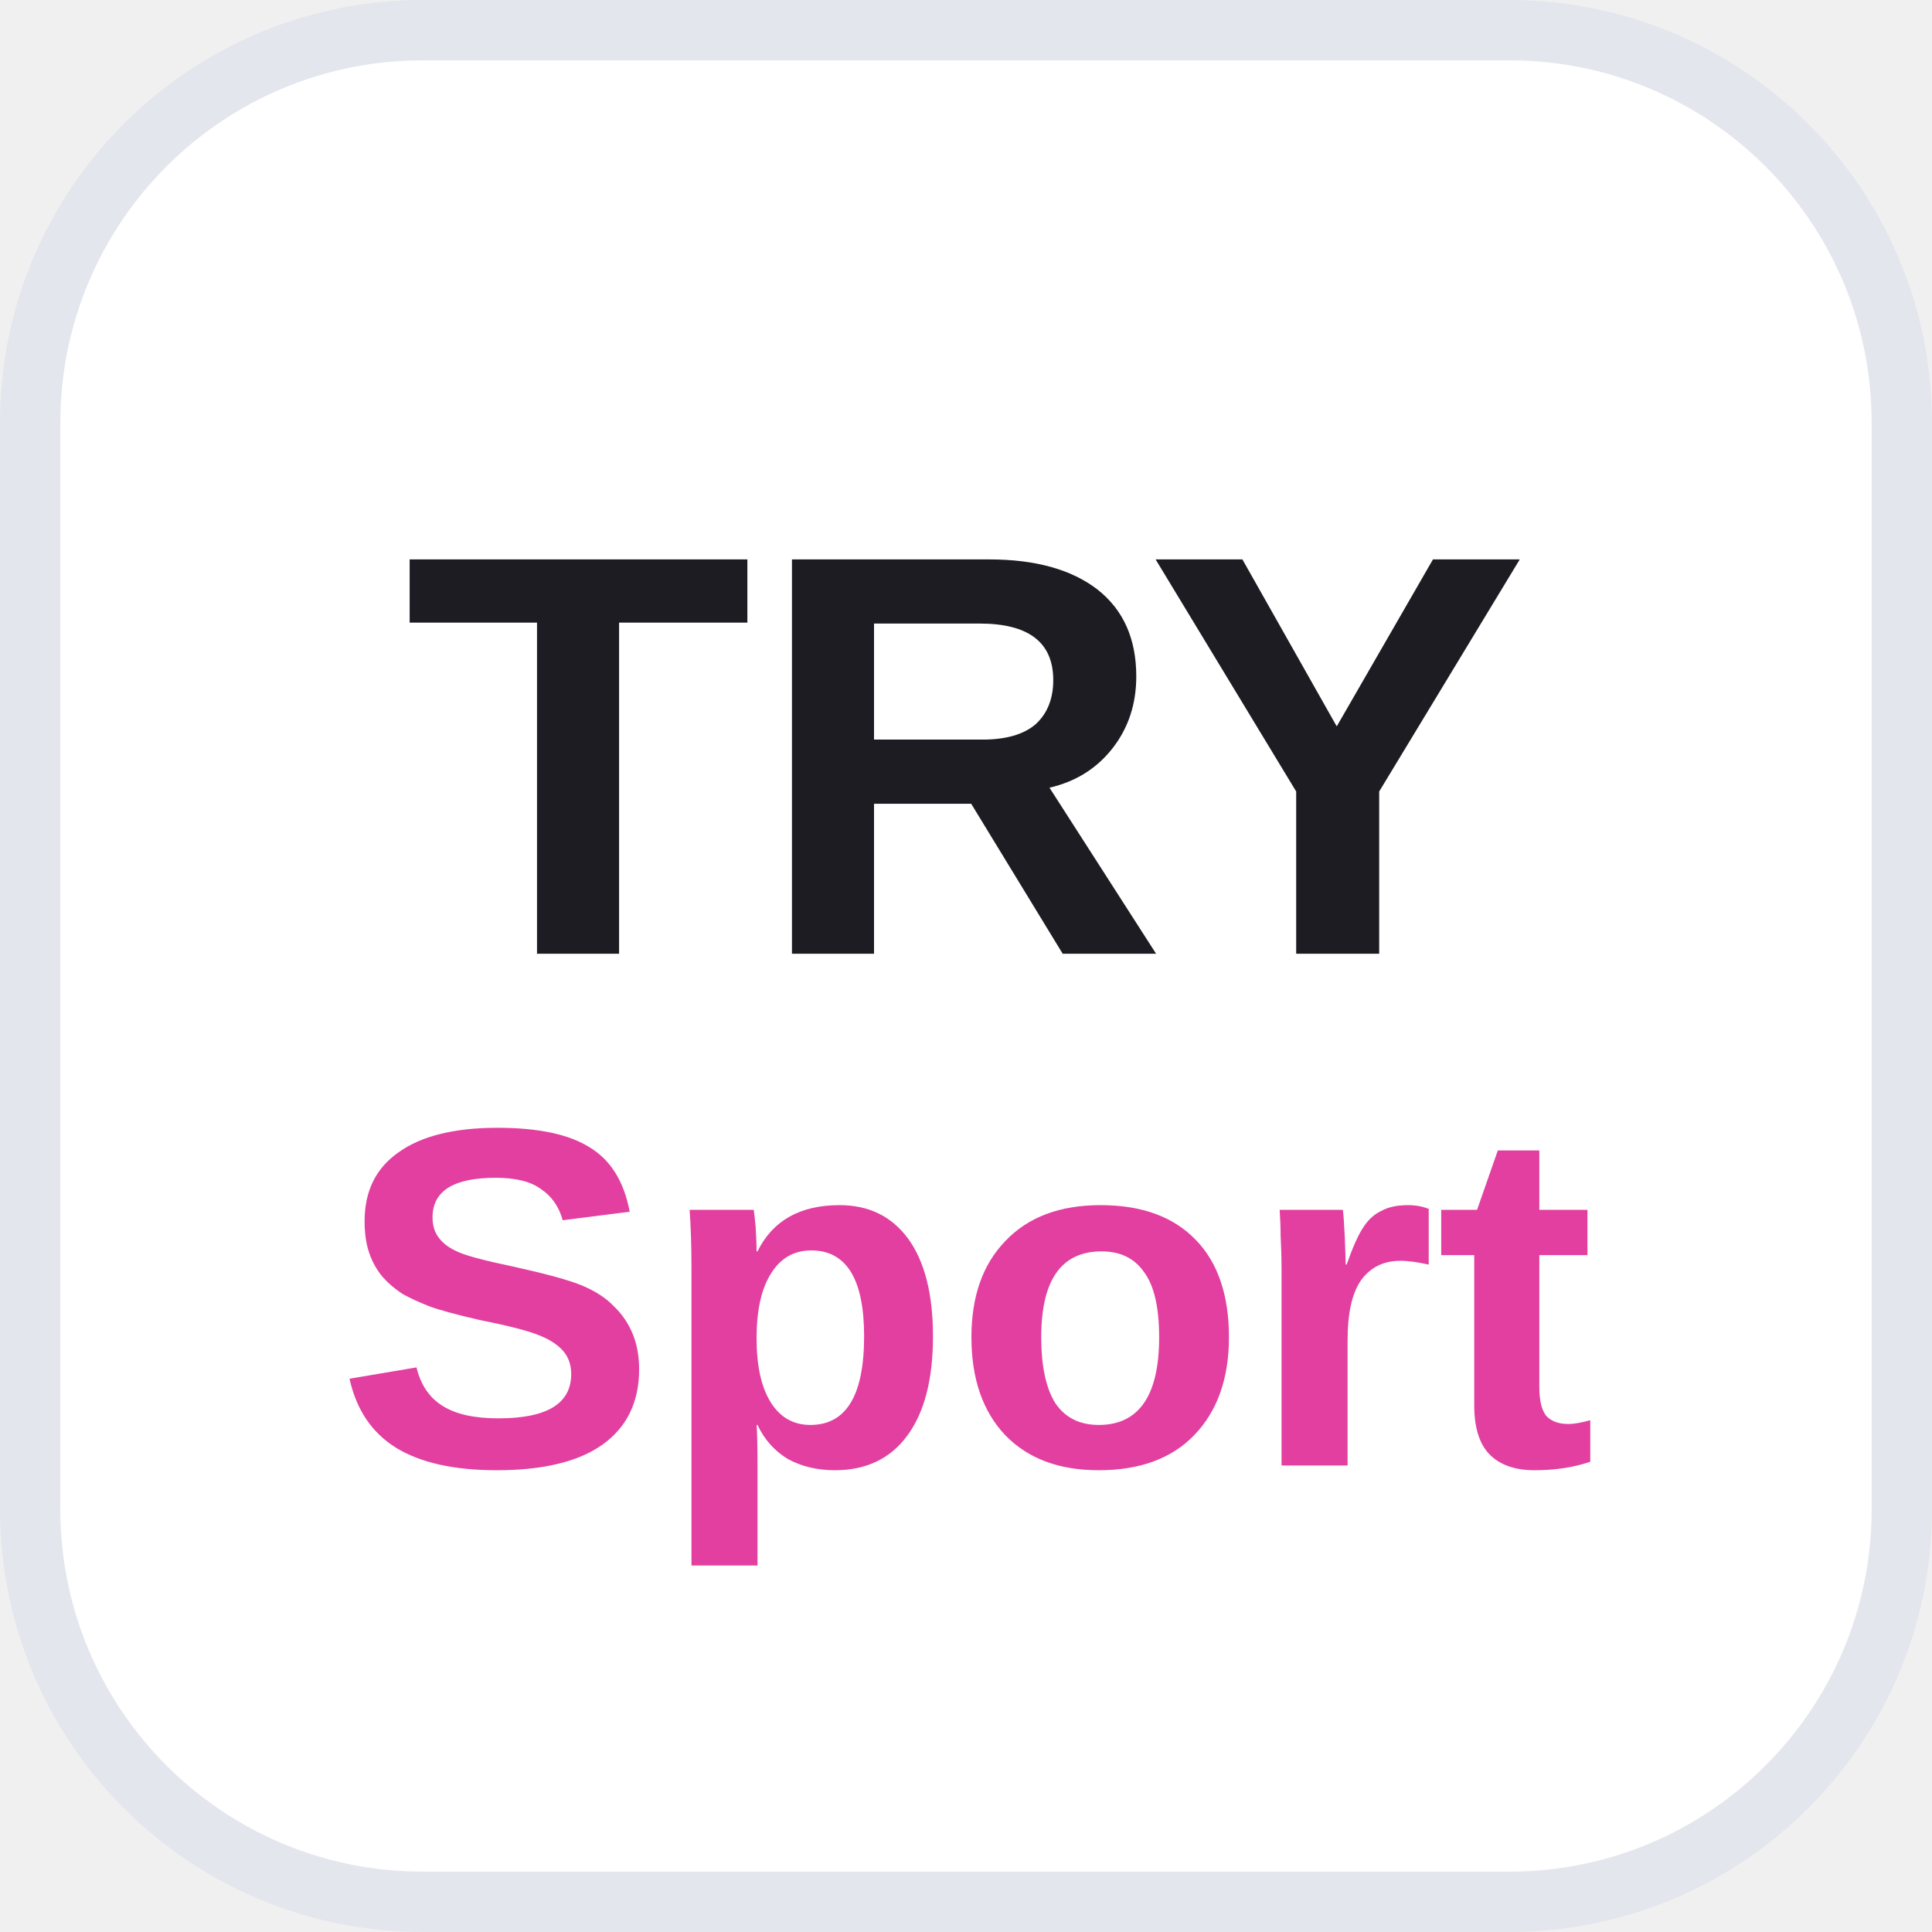
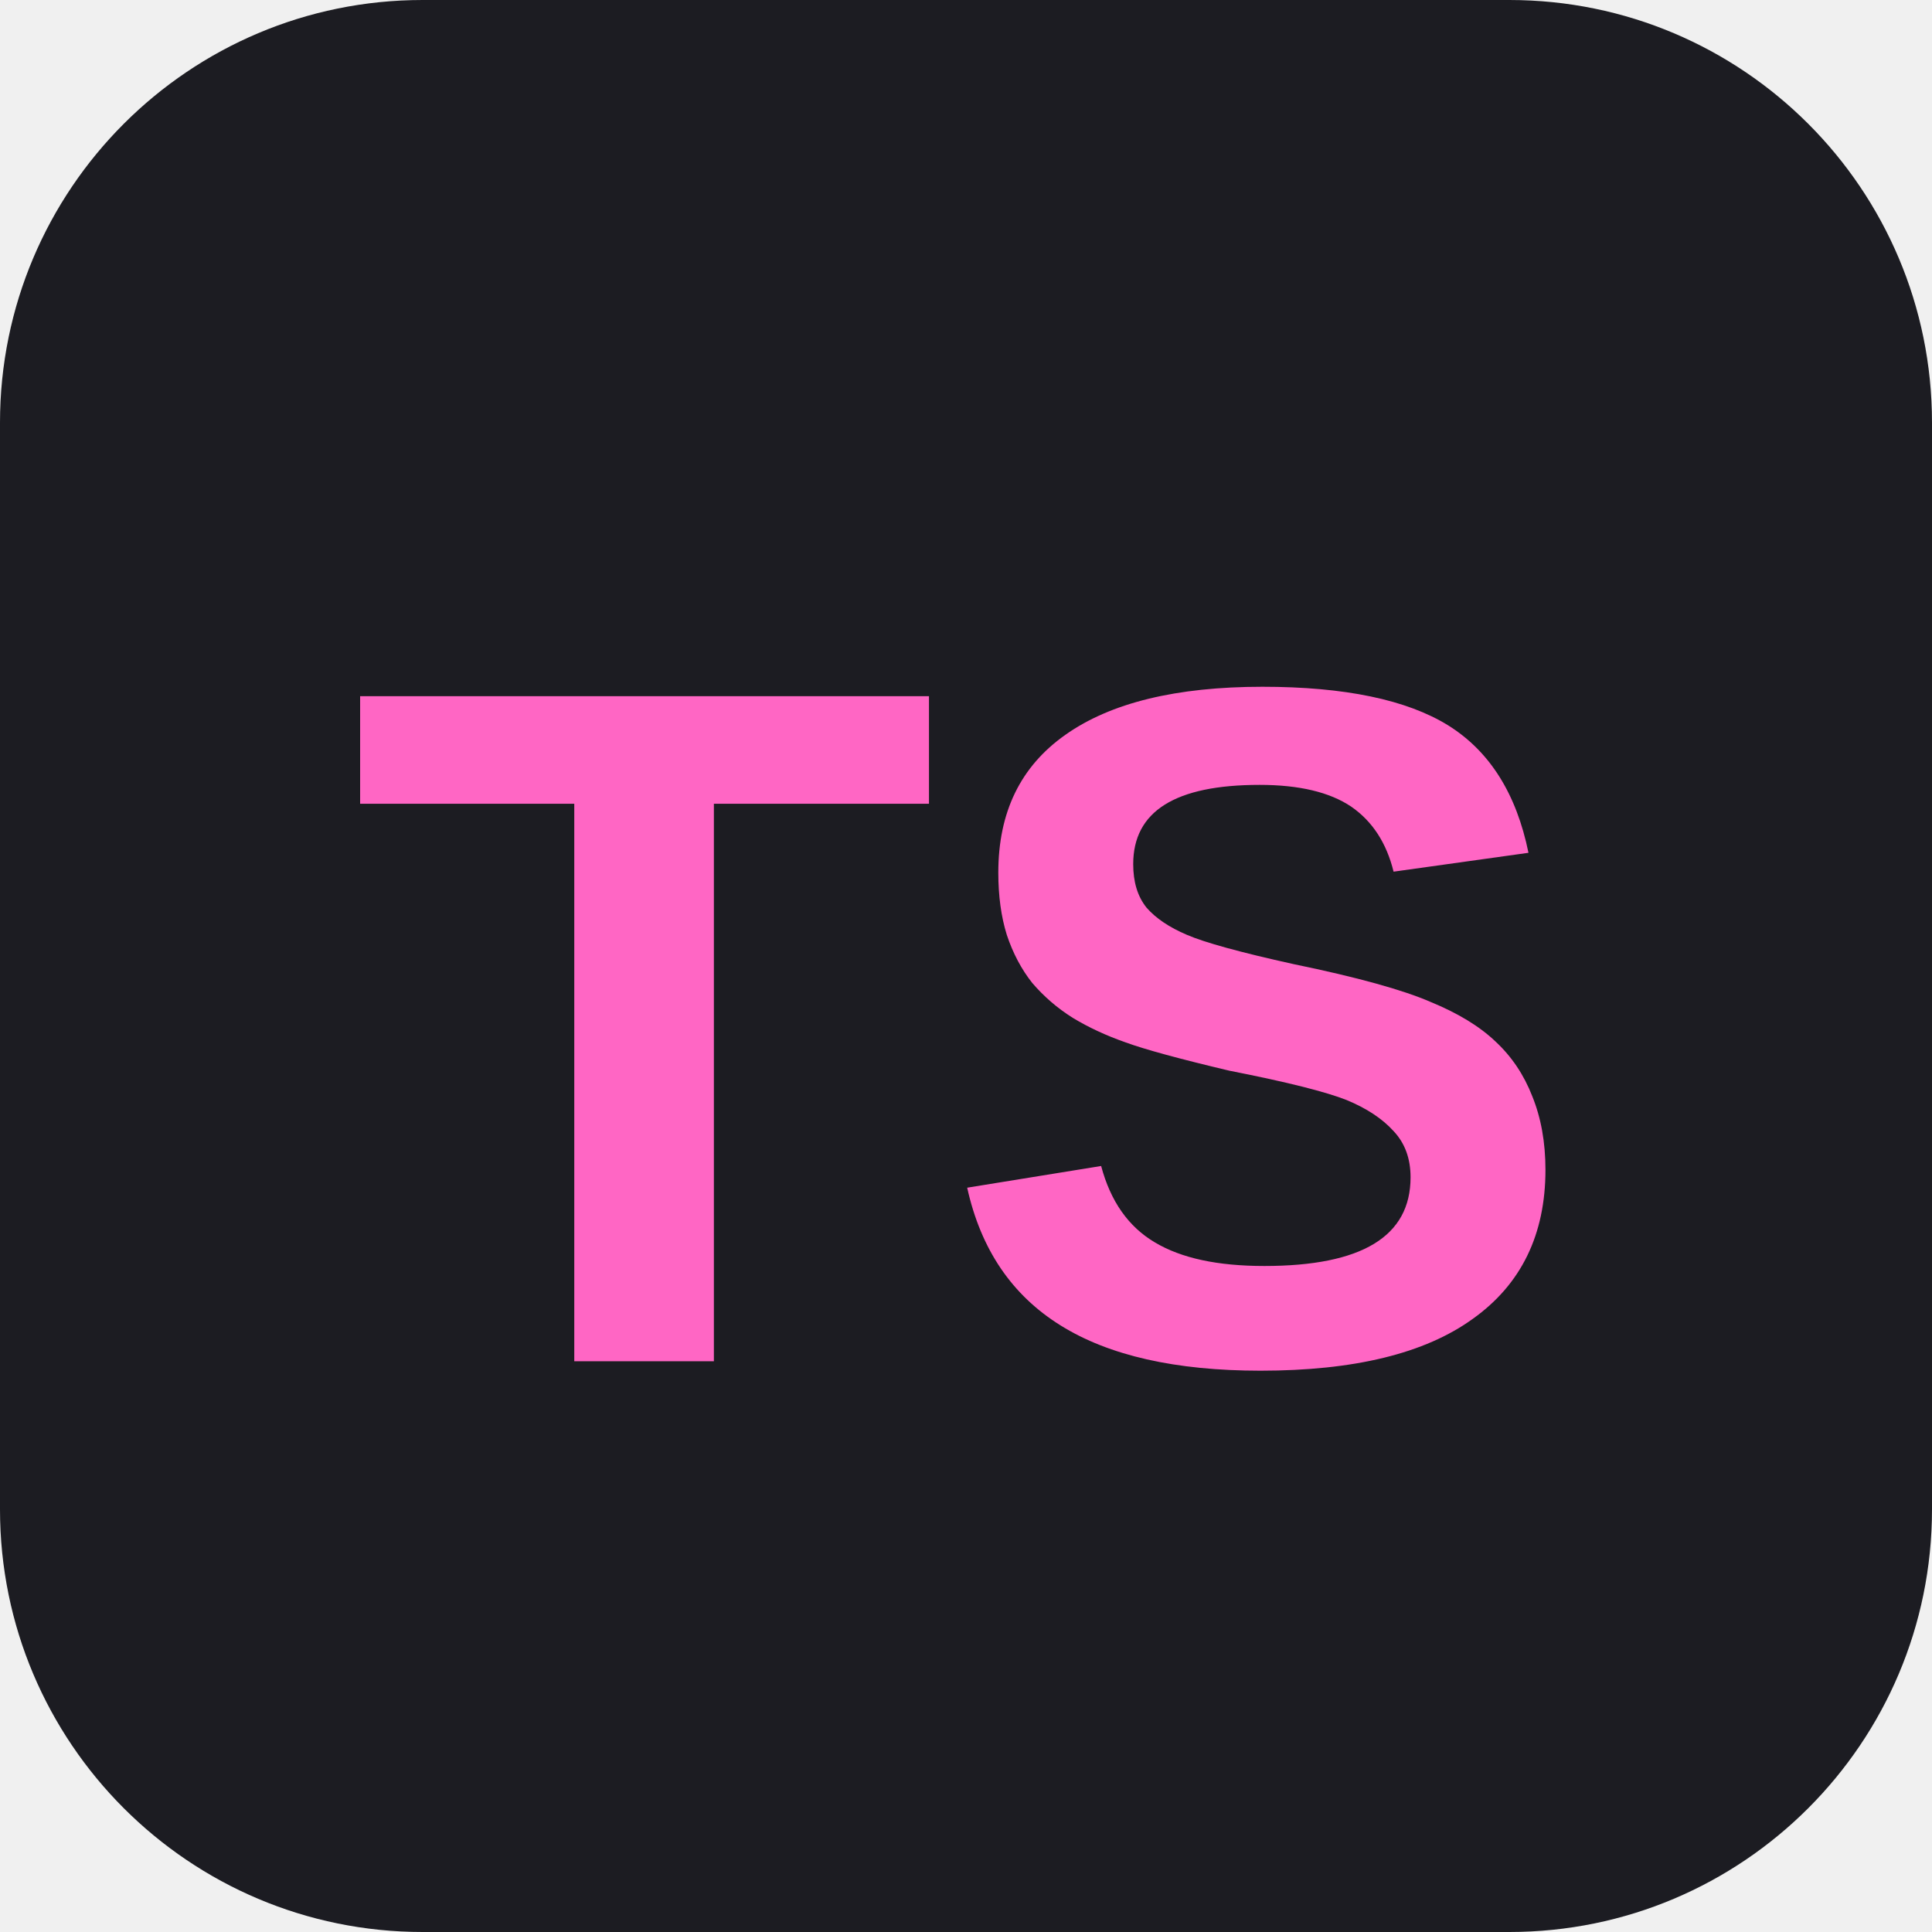
<svg xmlns="http://www.w3.org/2000/svg" viewBox="0 0 32 32">
-   <rect x="0.5" y="0.5" width="31" height="31" rx="6.5" fill="#ffffff" stroke="#e4e6ee" />
-   <text x="16" y="12.5" text-anchor="middle" dominant-baseline="central" font-family="Arial Black, Arial, Helvetica, sans-serif" font-weight="900" font-size="9.5" fill="#1c1c22">TRY</text>
-   <text x="16" y="21.5" text-anchor="middle" dominant-baseline="central" font-family="Arial Black, Arial, Helvetica, sans-serif" font-weight="900" font-size="8" fill="#E23FA0">Sport</text>
+   <rect width="32" height="32" rx="7" fill="#1c1c22" />
+   <text x="16" y="17" text-anchor="middle" dominant-baseline="central" font-family="Arial Black, Arial, Helvetica, sans-serif" font-weight="900" font-size="16" fill="#ff66c4">TS</text>
</svg>
